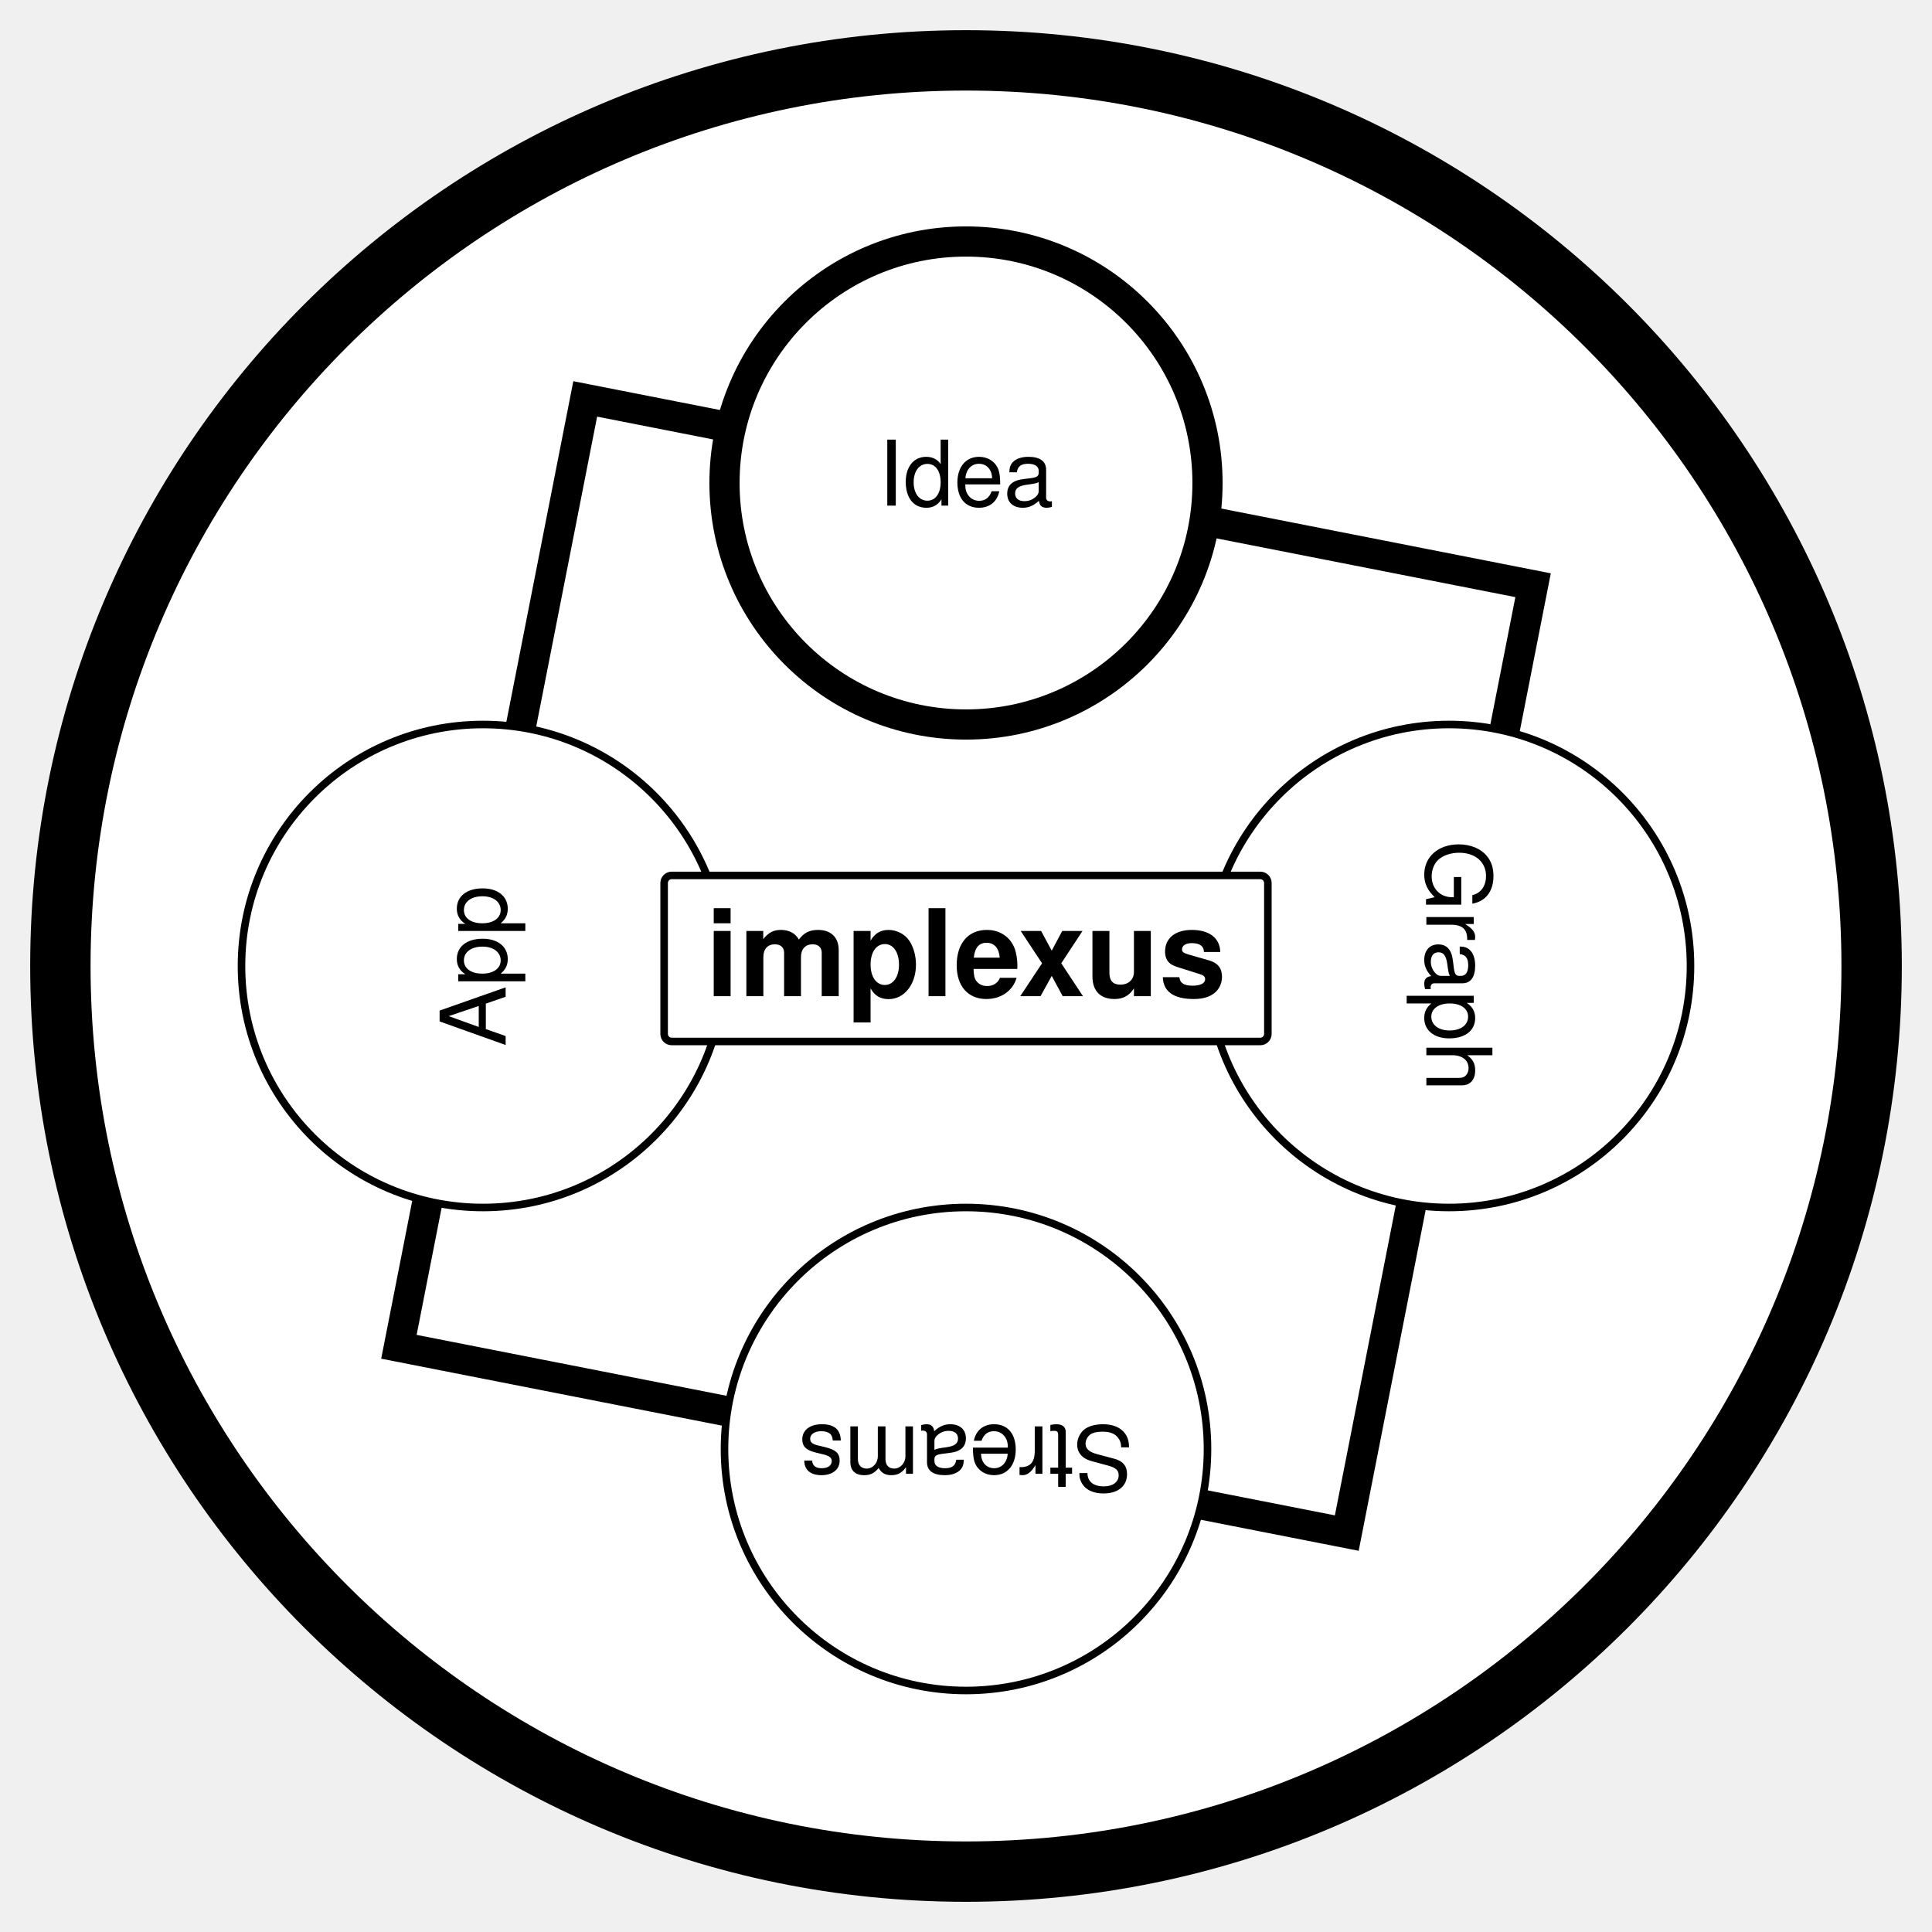
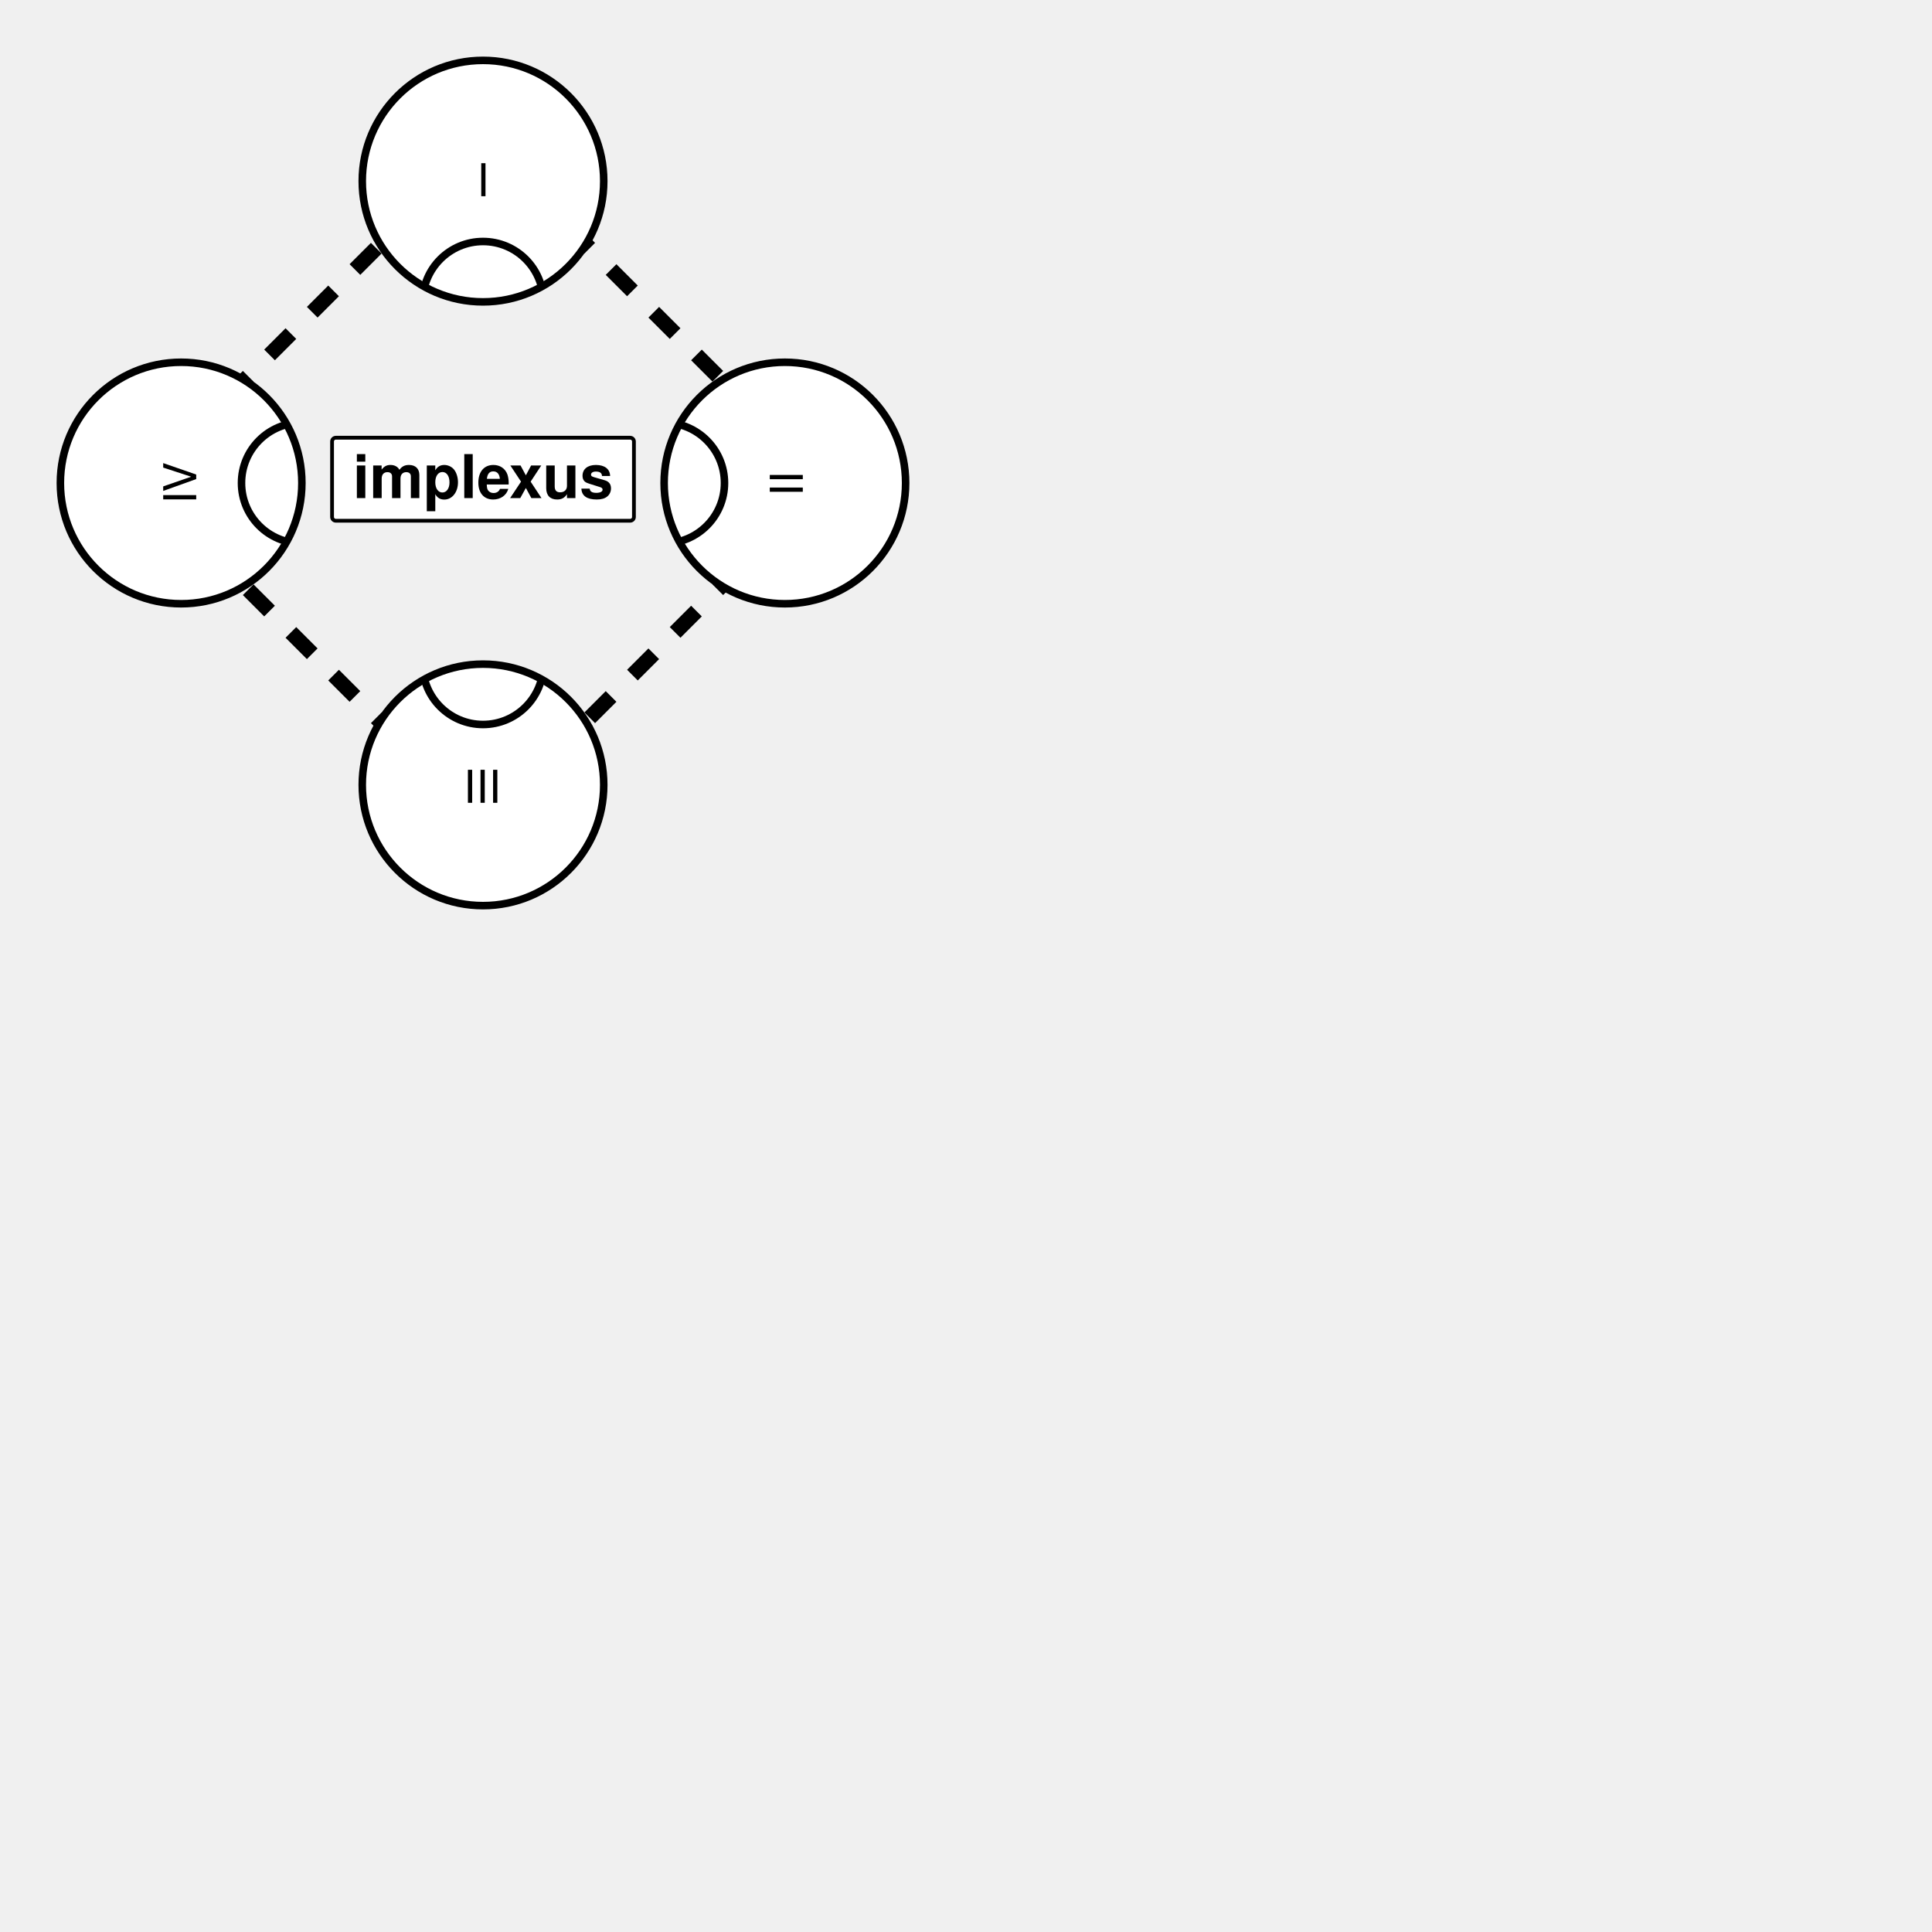
- <svg xmlns="http://www.w3.org/2000/svg" version="1.1" baseProfile="full" viewbox="0 0 256 256" width="256" height="256">
+ <svg xmlns="http://www.w3.org/2000/svg" xmlns:xlink="http://www.w3.org/1999/xlink" version="1.1" baseProfile="full" viewbox="0 0 256 256" width="512" height="512">
  <style type="text/css">
		text {
			font-family: Helvetica;
+ 			fill: black;
		}
- 		.orb,
- 		.outline,
+ 		.orb-outline,
		.inner,
		.title-container {
			stroke: black;
		}
		.orb,
- 		.inner,
- 		.title-container,
- 		.outline {
+ 		.title-container {
			fill: white;
		}
- 		.outline {
- 			stroke-width: 8px;
+ 		.orb-outline {
+ 			stroke-width: 2px;
+ 			fill: none;
		}
- 		.inner,
- 		.orb-main {
+ 		.inner {
+ 			fill: none;
			stroke-width: 4px;
+ 			stroke-dasharray: 8px;
		}
		.message {
			text-anchor: middle;
			font-size: 12px;
		}
		.title {
			text-anchor: middle;
			font-size: 16px;
			font-weight: 600;
		}
		.title-container {
			stroke-width: 1px;
		}
	</style>
-   <circle class="outline" cx="128" cy="128" r="120" />
+   <defs>
+     <clipPath id="orb_outline">
+       <circle r="32" />
+     </clipPath>
+     <g id="orb" transform="translate(128 48)">
+       <circle class="orb" r="32" />
+       <circle class="orb orb-outline" r="16" cy="32" clip-path="url(#orb_outline)" />
+       <circle class="orb-outline" r="32" />
+     </g>
+   </defs>
  <g>
-     <animateTransform attributeName="transform" type="rotate" from="0 128 128" to="360 128 128" dur="20s" repeatCount="indefinite" />
-     <rect class="inner" width="128" height="128" x="64" y="64" transform="rotate(11.12 128 128)" />
-     <circle class="orb orb-main" r="32" cx="128" cy="64" />
-     <circle class="orb" r="32" cx="192" cy="128" />
-     <circle class="orb" r="32" cx="128" cy="192" />
-     <circle class="orb" r="32" cx="64" cy="128" />
-     <text class="message" x="128" y="67">Idea</text>
-     <text class="message" x="192" y="131" transform="rotate(90 192 128)">Graph</text>
-     <text class="message" x="128" y="195" transform="rotate(180 128 192)">Streams</text>
-     <text class="message" x="64" y="131" transform="rotate(270 64 128)">App</text>
+     <animateTransform attributeName="transform" type="rotate" from="360 128 128" to="0 128 128" dur="16s" repeatCount="indefinite" />
+     <rect class="inner" width="128" height="128" x="64" y="64" transform="rotate(45 128 128)">
+       <animate attributeName="stroke-dashoffset" from="0" to="16" dur="500ms" repeatCount="indefinite" />
+     </rect>
+     <use xlink:href="#orb" transform="rotate(0 128 128)" />
+     <use xlink:href="#orb" transform="rotate(90 128 128)" />
+     <use xlink:href="#orb" transform="rotate(180 128 128)" />
+     <use xlink:href="#orb" transform="rotate(270 128 128)" />
+     <g transform="rotate(0 128 128) translate(128 52)">
+       <text class="message" x="0" y="0">I</text>
+     </g>
+     <g transform="rotate(90 128 128) translate(128 52)">
+       <text class="message" x="0" y="0">II</text>
+     </g>
+     <g transform="rotate(180 128 128) translate(128 52)">
+       <text class="message" x="0" y="0">III</text>
+     </g>
+     <g transform="rotate(270 128 128) translate(128 52)">
+       <text class="message" x="0" y="0">IV</text>
+     </g>
  </g>
  <rect class="title-container" width="80" height="22" x="88" y="116" rx="1" ry="1" />
  <text class="title" x="128" y="132">implexus</text>
</svg>
